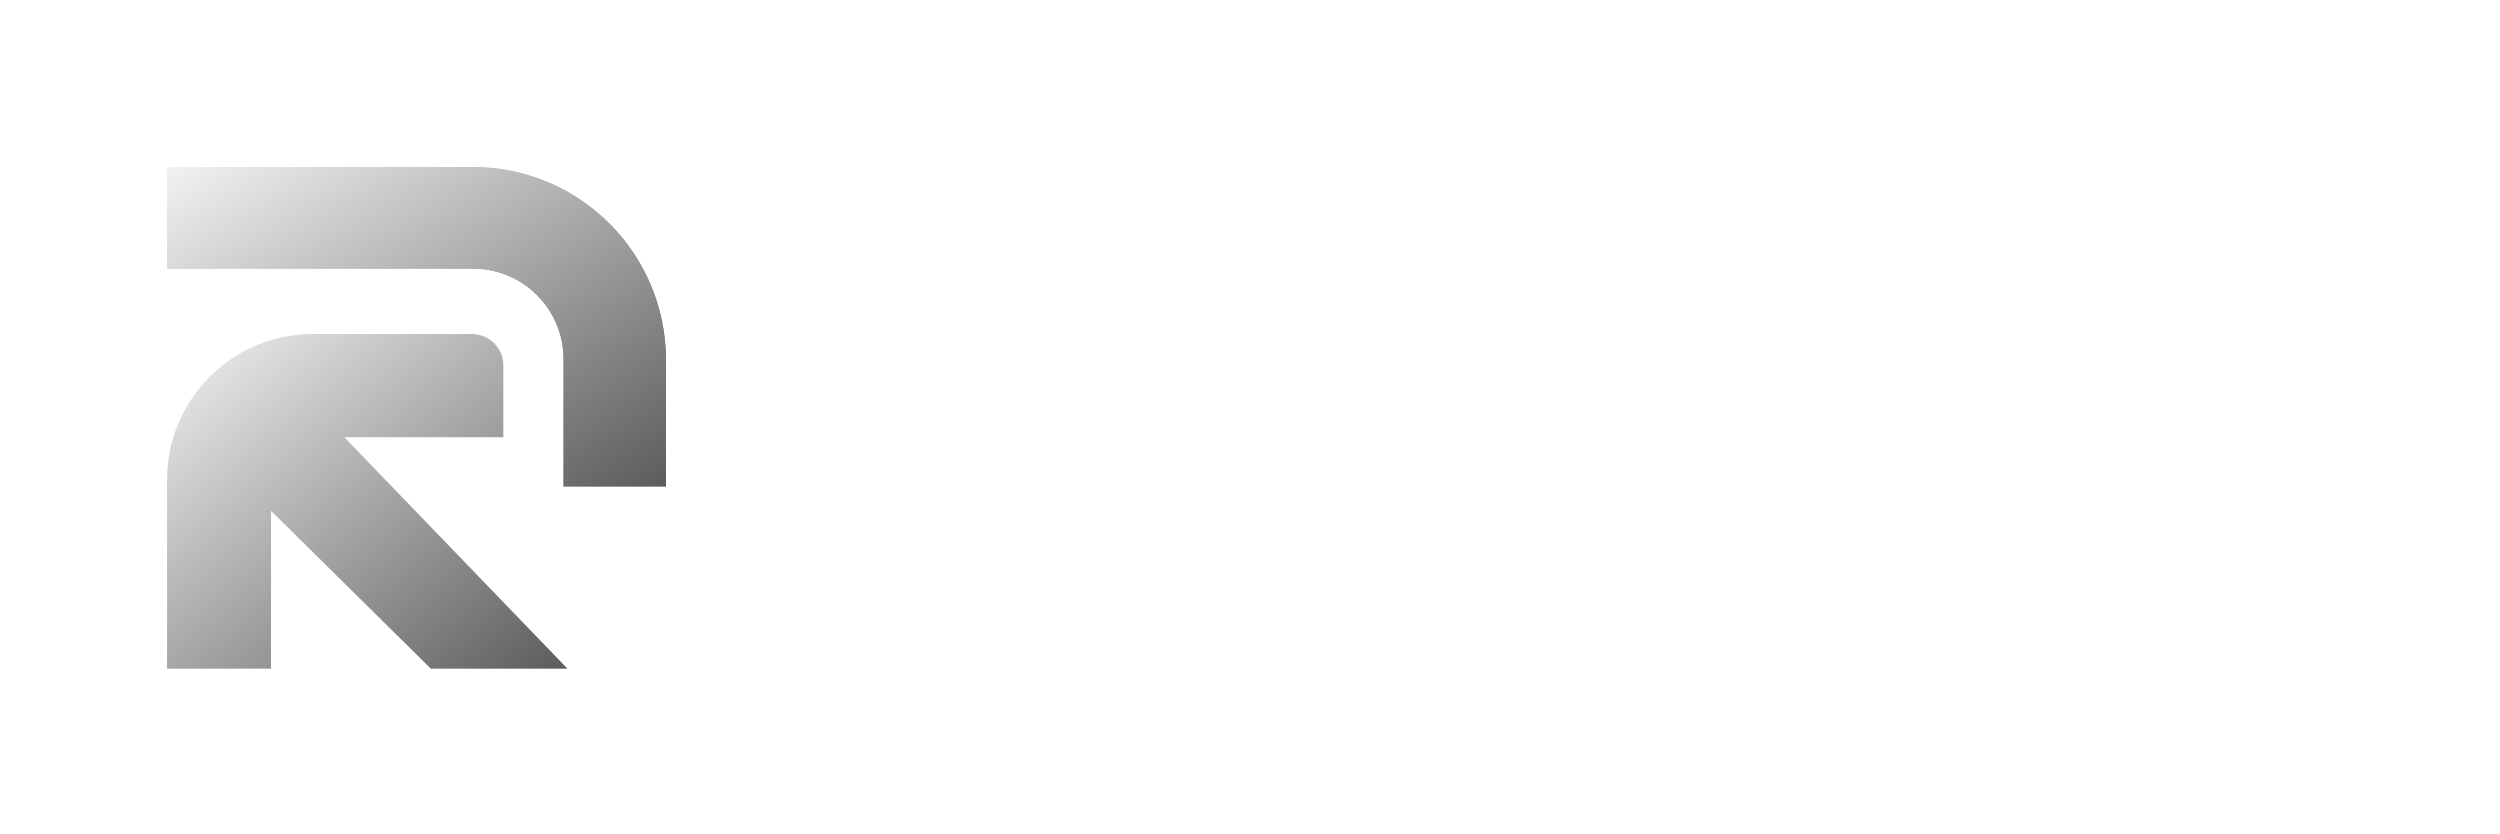
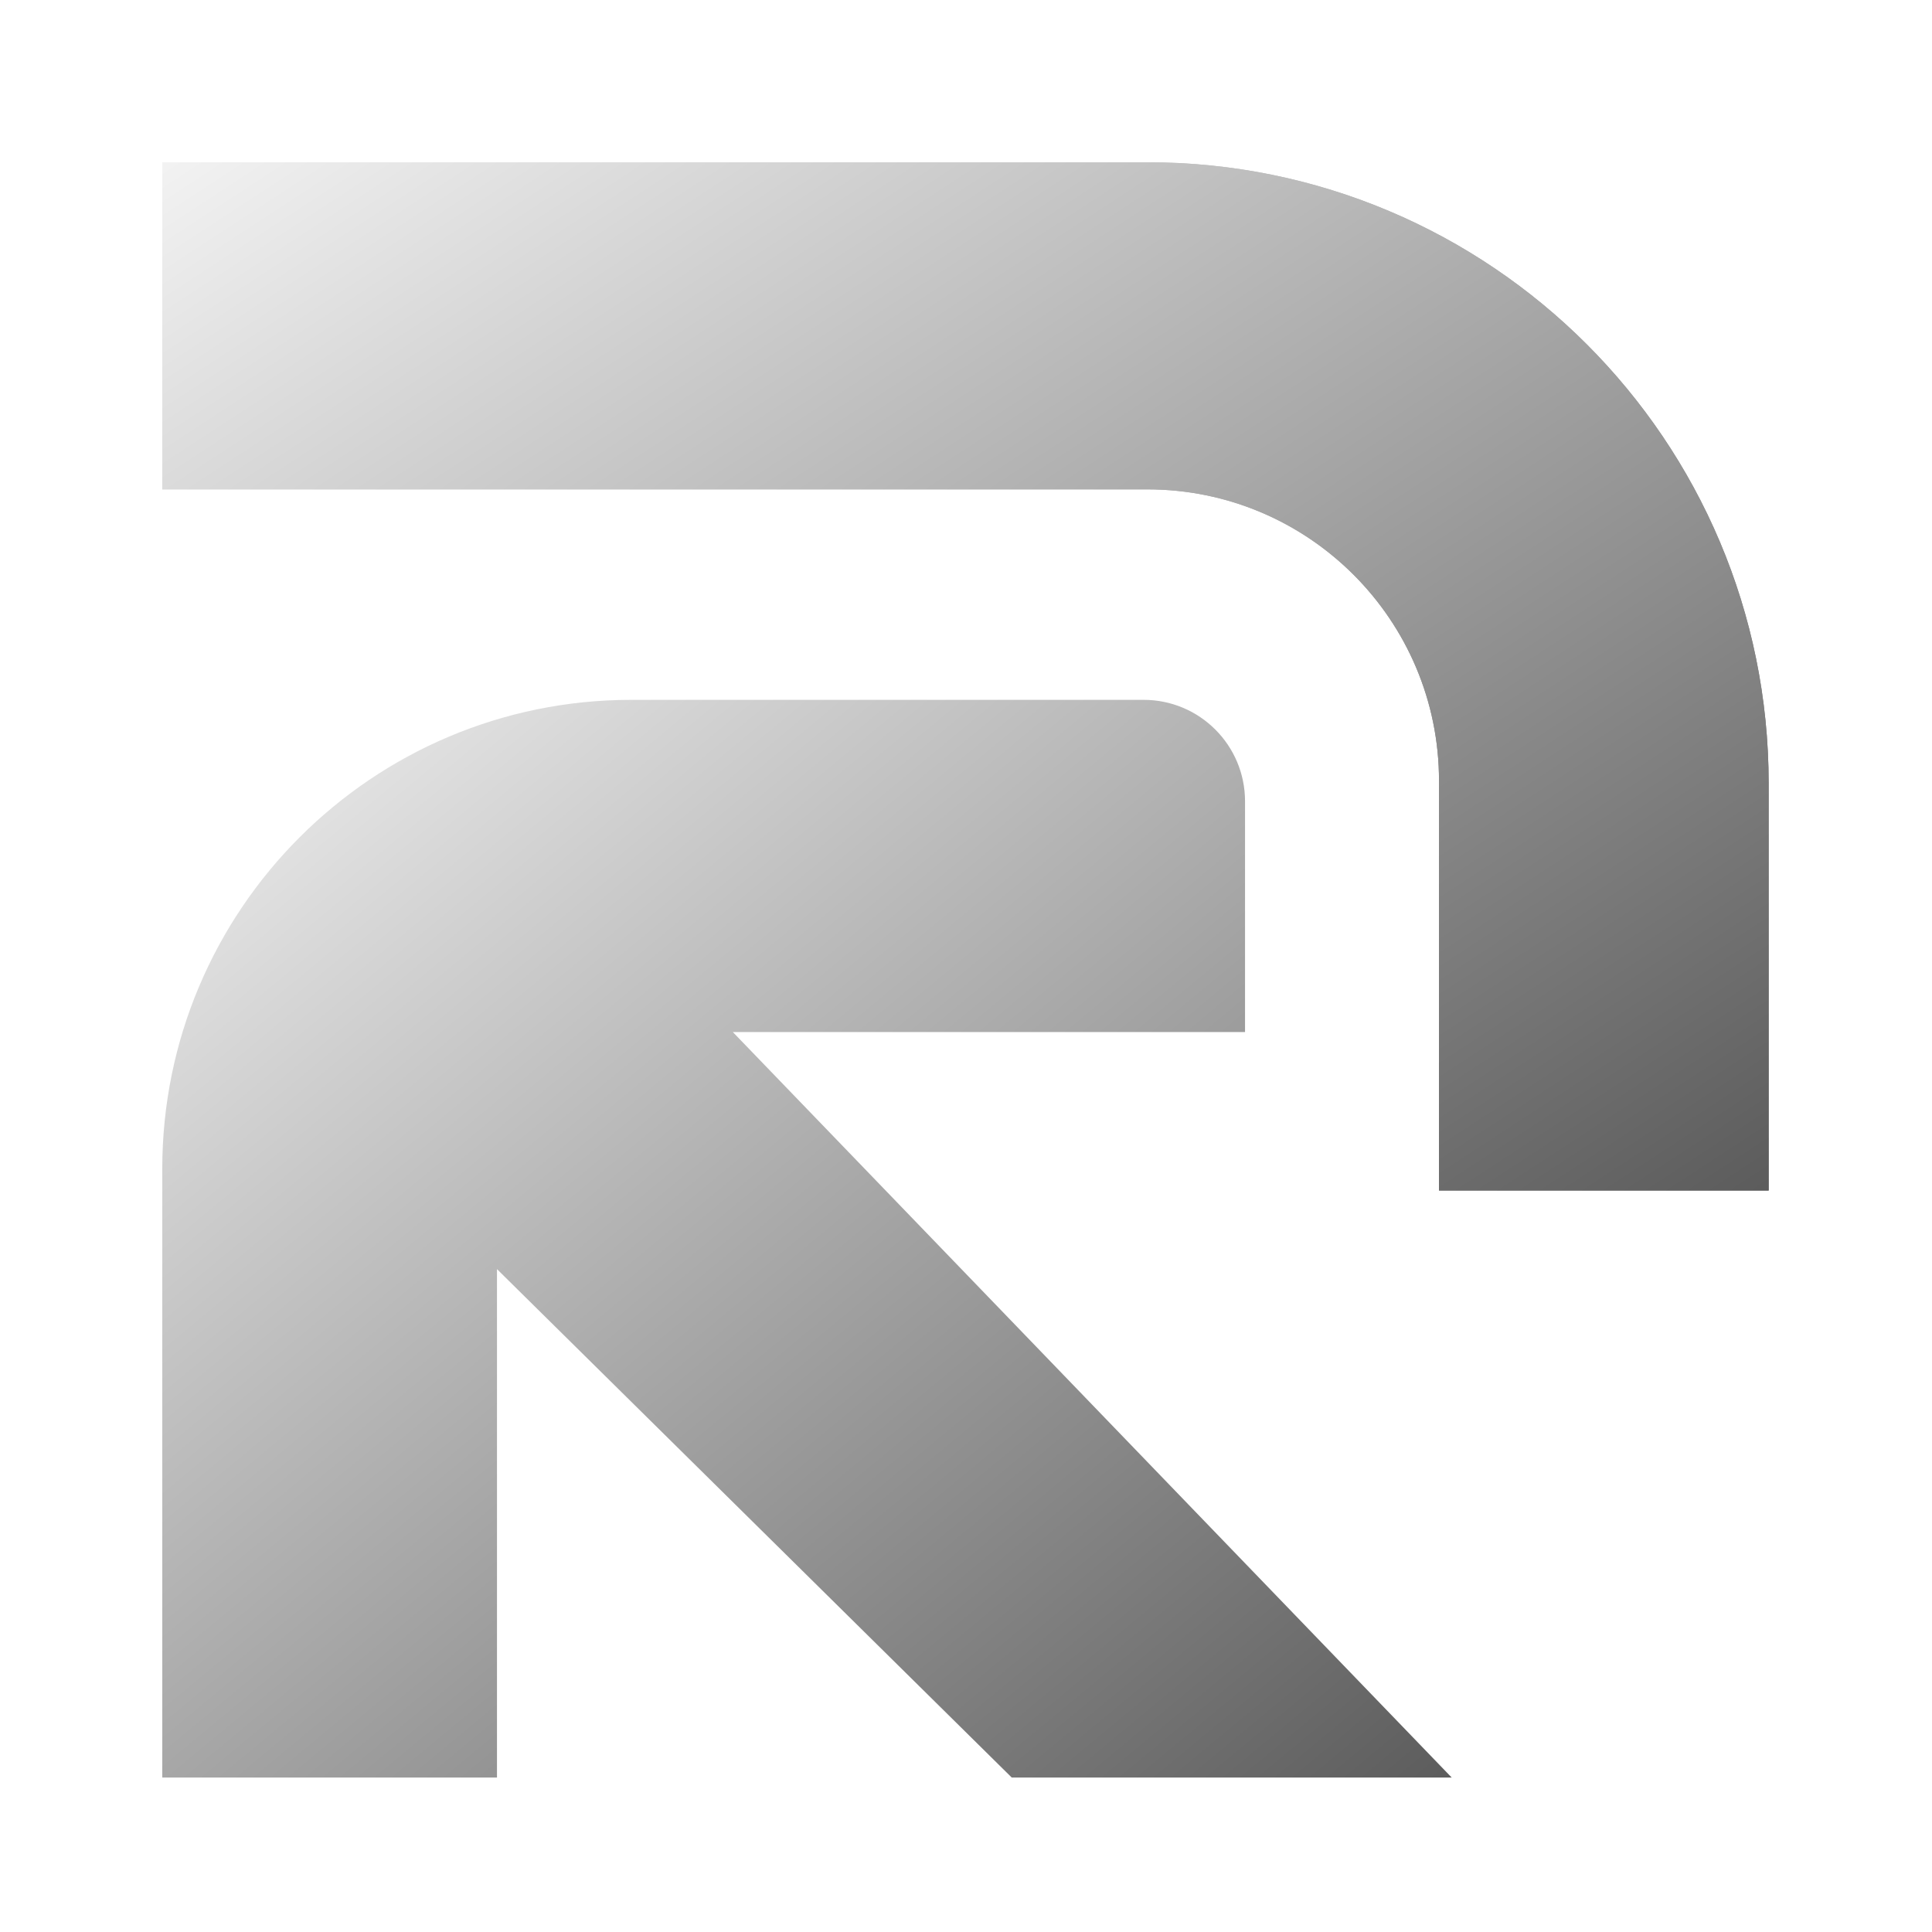
- <svg xmlns="http://www.w3.org/2000/svg" width="120" height="40" viewBox="0 0 120 40" fill="none">
+ <svg xmlns="http://www.w3.org/2000/svg" width="50" height="50" viewBox="0 0 24 24" fill="none">
  <defs>
-     <linearGradient id="agentreinDepthGrad" x1="0%" y1="0%" x2="100%" y2="100%">
-       <stop offset="0%" stop-color="#F2F2F2" />
-       <stop offset="100%" stop-color="#5C5C5C" />
+     <linearGradient id="a" x1="0%" y1="0%" x2="100%" y2="100%">
+       <stop offset="0%" stop-color="#f2f2f2" />
+       <stop offset="100%" stop-color="#5c5c5c" />
    </linearGradient>
  </defs>
-   <g transform="translate(8 8) scale(0.0378)">
-     <path d="M634 406V245.5C634 110.19 524.31.5 389 .5H.5v129H389c63.513 0 115 51.487 115 115V406z" fill="url(#agentreinDepthGrad)" />
-     <path d="M.5 130v-.5m0 0V.5H389c135.31 0 245 109.69 245 245V406H504V244.5c0-63.513-51.487-115-115-115z" fill="url(#agentreinDepthGrad)" />
-     <path d="M335.5 637.5 132.5 437v200.5H.5v-240c0-102.173 82.827-185 185-185h202c22.091 0 40 17.909 40 40v91h-202l283.5 294z" fill="url(#agentreinDepthGrad)" />
+   <g transform="translate(2 2)scale(.0315)" fill="url(#a)">
+     <path d="M634 406V245.5C634 110.19 524.31.5 389 .5H.5v129H389c63.513 0 115 51.487 115 115V406z" />
+     <path d="M.5 130v-.5m0 0V.5H389c135.31 0 245 109.69 245 245V406H504V244.5c0-63.513-51.487-115-115-115z" />
+     <path d="M335.5 637.5 132.5 437v200.5H.5v-240c0-102.173 82.827-185 185-185h202c22.091 0 40 17.909 40 40v91h-202l283.5 294z" />
  </g>
</svg>
